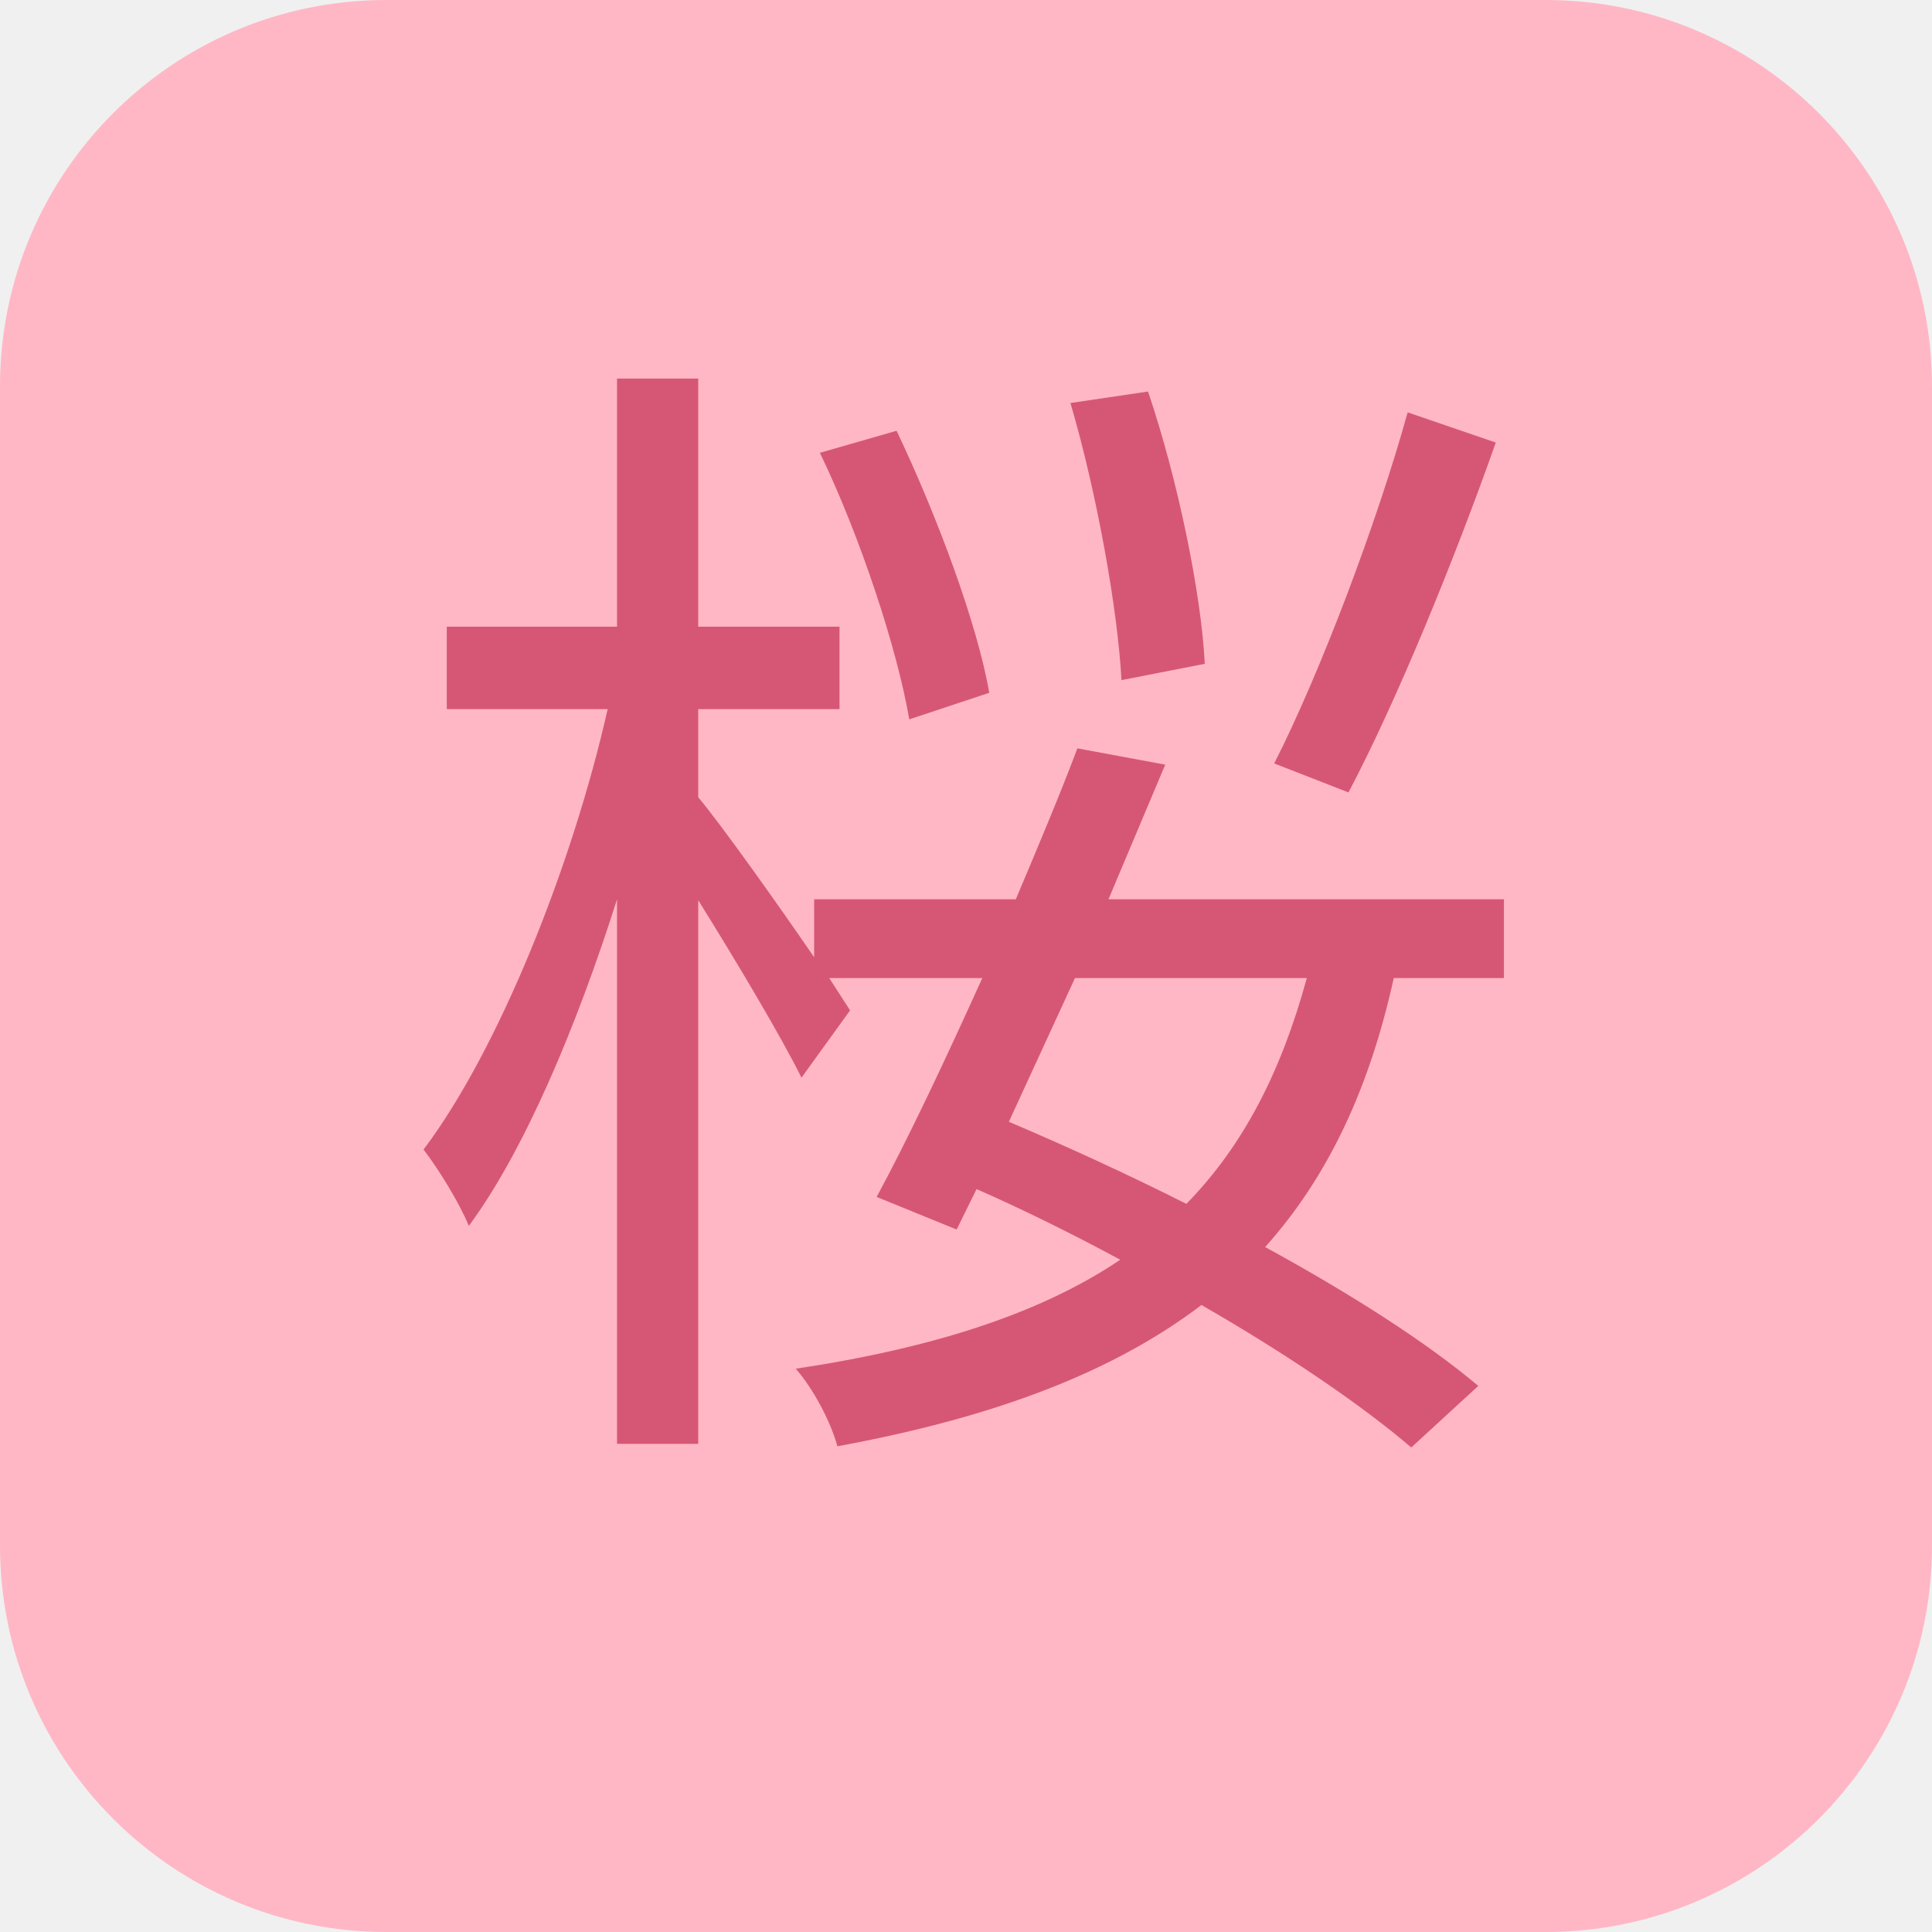
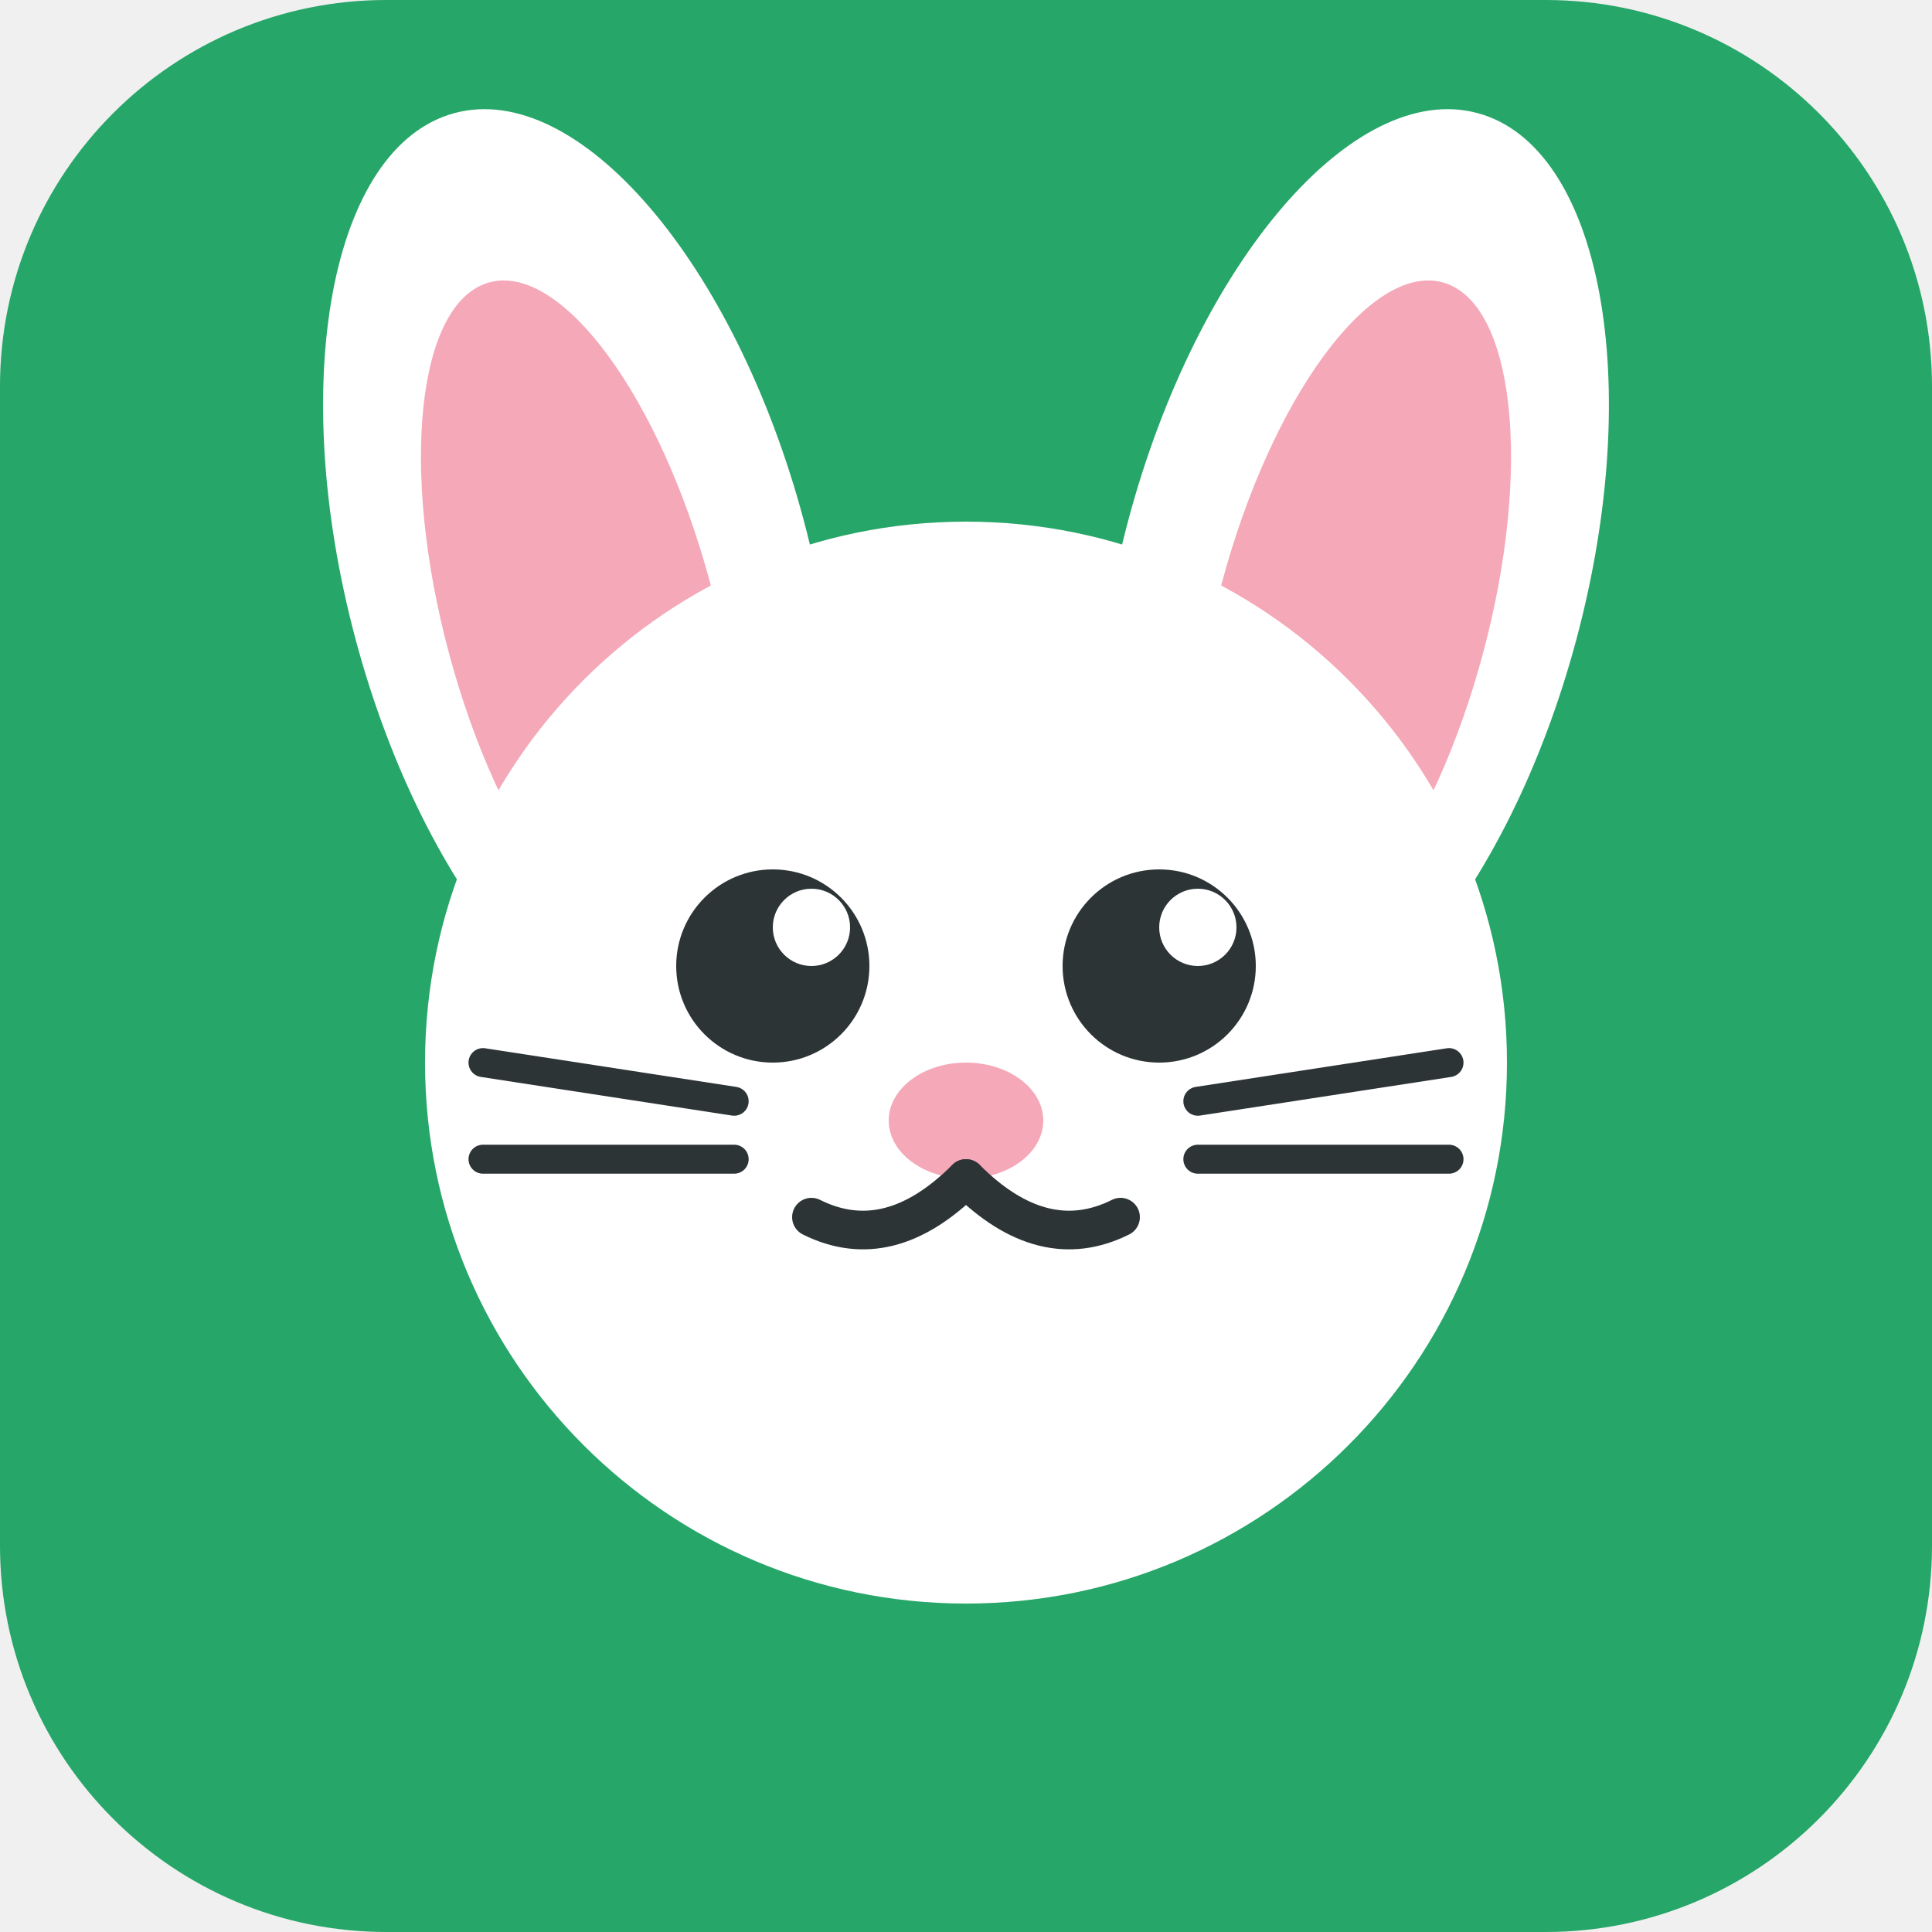
<svg xmlns="http://www.w3.org/2000/svg" viewBox="0 0 100 100">
-   <rect width="100" height="100" rx="20" fill="#ffb7c5" />
-   <text x="50" y="70" font-family="Arial, sans-serif" font-size="60" text-anchor="middle" fill="#d65775">桜</text>
+   <rect width="100" height="100" rx="20" fill="#26a668" />
+   <ellipse cx="30" cy="30" rx="12" ry="25" fill="#ffffff" transform="rotate(-15 30 30)" />
+   <ellipse cx="70" cy="30" rx="12" ry="25" fill="#ffffff" transform="rotate(15 70 30)" />
+   <ellipse cx="30" cy="32" rx="7" ry="18" fill="#f4a8b8" transform="rotate(-15 30 32)" />
+   <ellipse cx="70" cy="32" rx="7" ry="18" fill="#f4a8b8" transform="rotate(15 70 32)" />
+   <circle cx="50" cy="55" r="28" fill="#ffffff" />
+   <circle cx="40" cy="50" r="5" fill="#2d3436" />
+   <circle cx="60" cy="50" r="5" fill="#2d3436" />
+   <circle cx="42" cy="48" r="2" fill="#ffffff" />
+   <circle cx="62" cy="48" r="2" fill="#ffffff" />
+   <ellipse cx="50" cy="58" rx="4" ry="3" fill="#f4a8b8" />
+   <path d="M 50 61 Q 46 65 42 63" stroke="#2d3436" stroke-width="2" fill="none" stroke-linecap="round" />
+   <path d="M 50 61 Q 54 65 58 63" stroke="#2d3436" stroke-width="2" fill="none" stroke-linecap="round" />
+   <line x1="25" y1="55" x2="38" y2="57" stroke="#2d3436" stroke-width="1.5" stroke-linecap="round" />
+   <line x1="25" y1="60" x2="38" y2="60" stroke="#2d3436" stroke-width="1.5" stroke-linecap="round" />
+   <line x1="62" y1="57" x2="75" y2="55" stroke="#2d3436" stroke-width="1.5" stroke-linecap="round" />
+   <line x1="62" y1="60" x2="75" y2="60" stroke="#2d3436" stroke-width="1.5" stroke-linecap="round" />
</svg>
